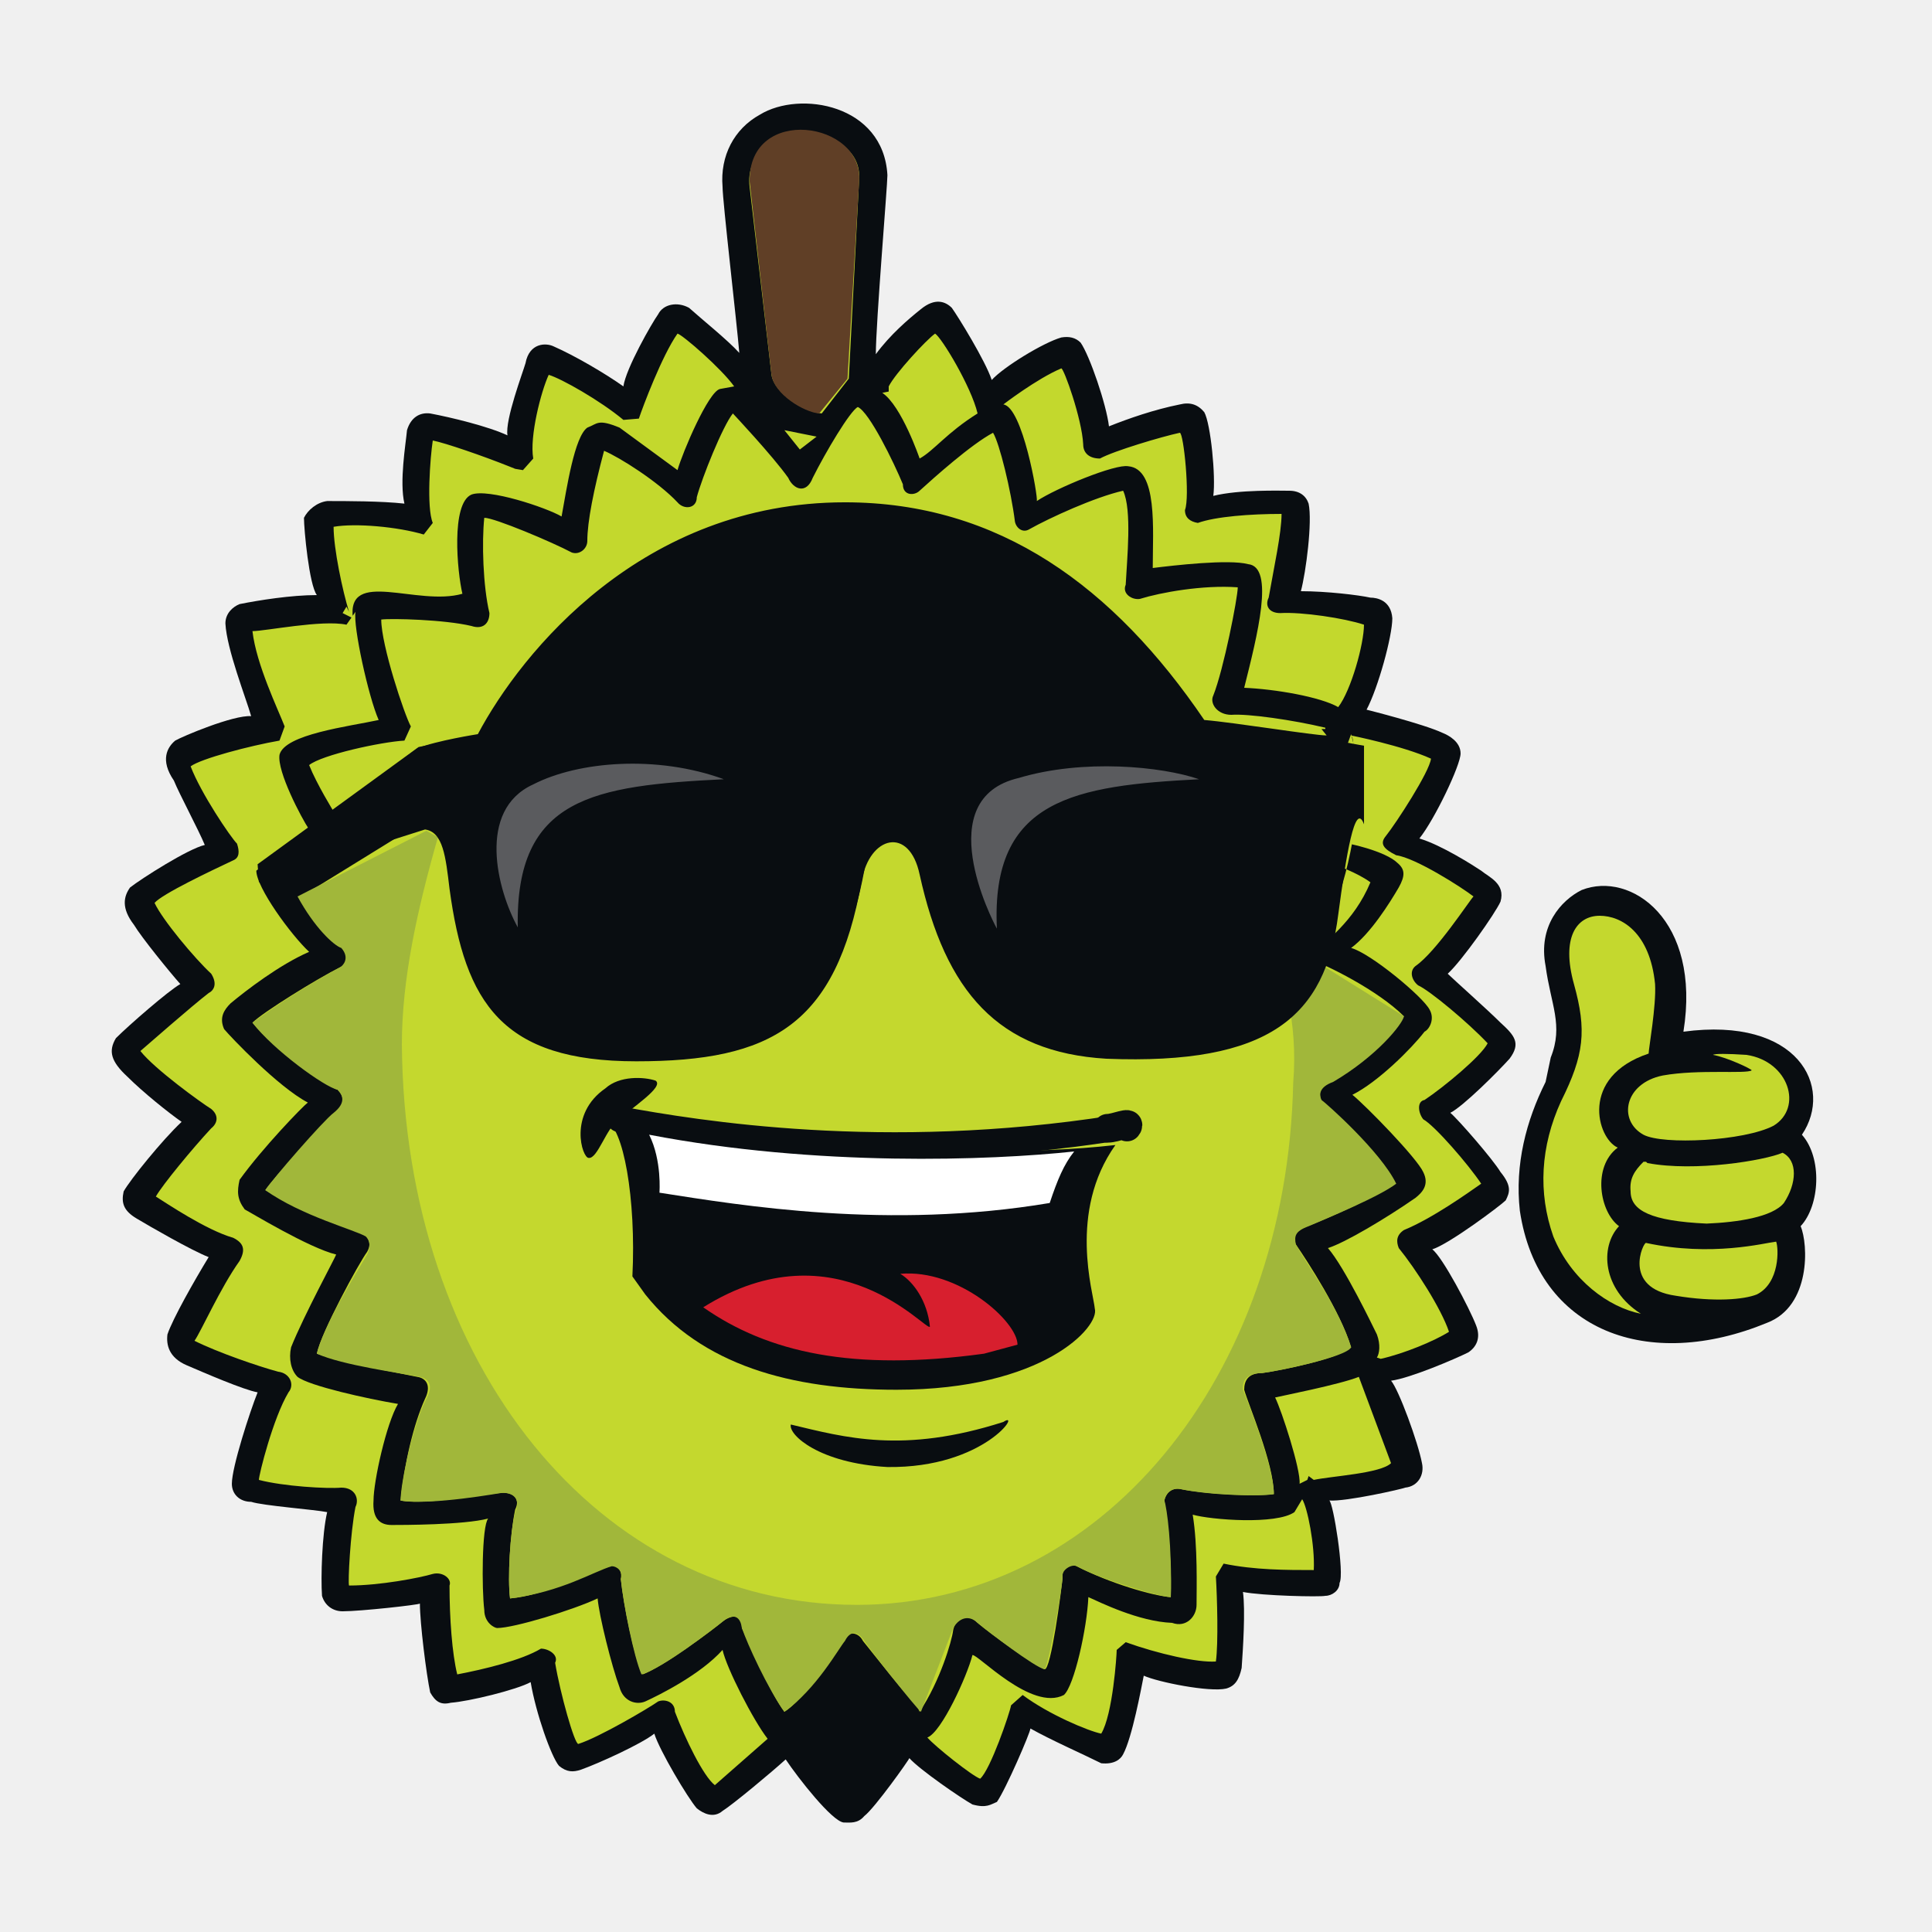
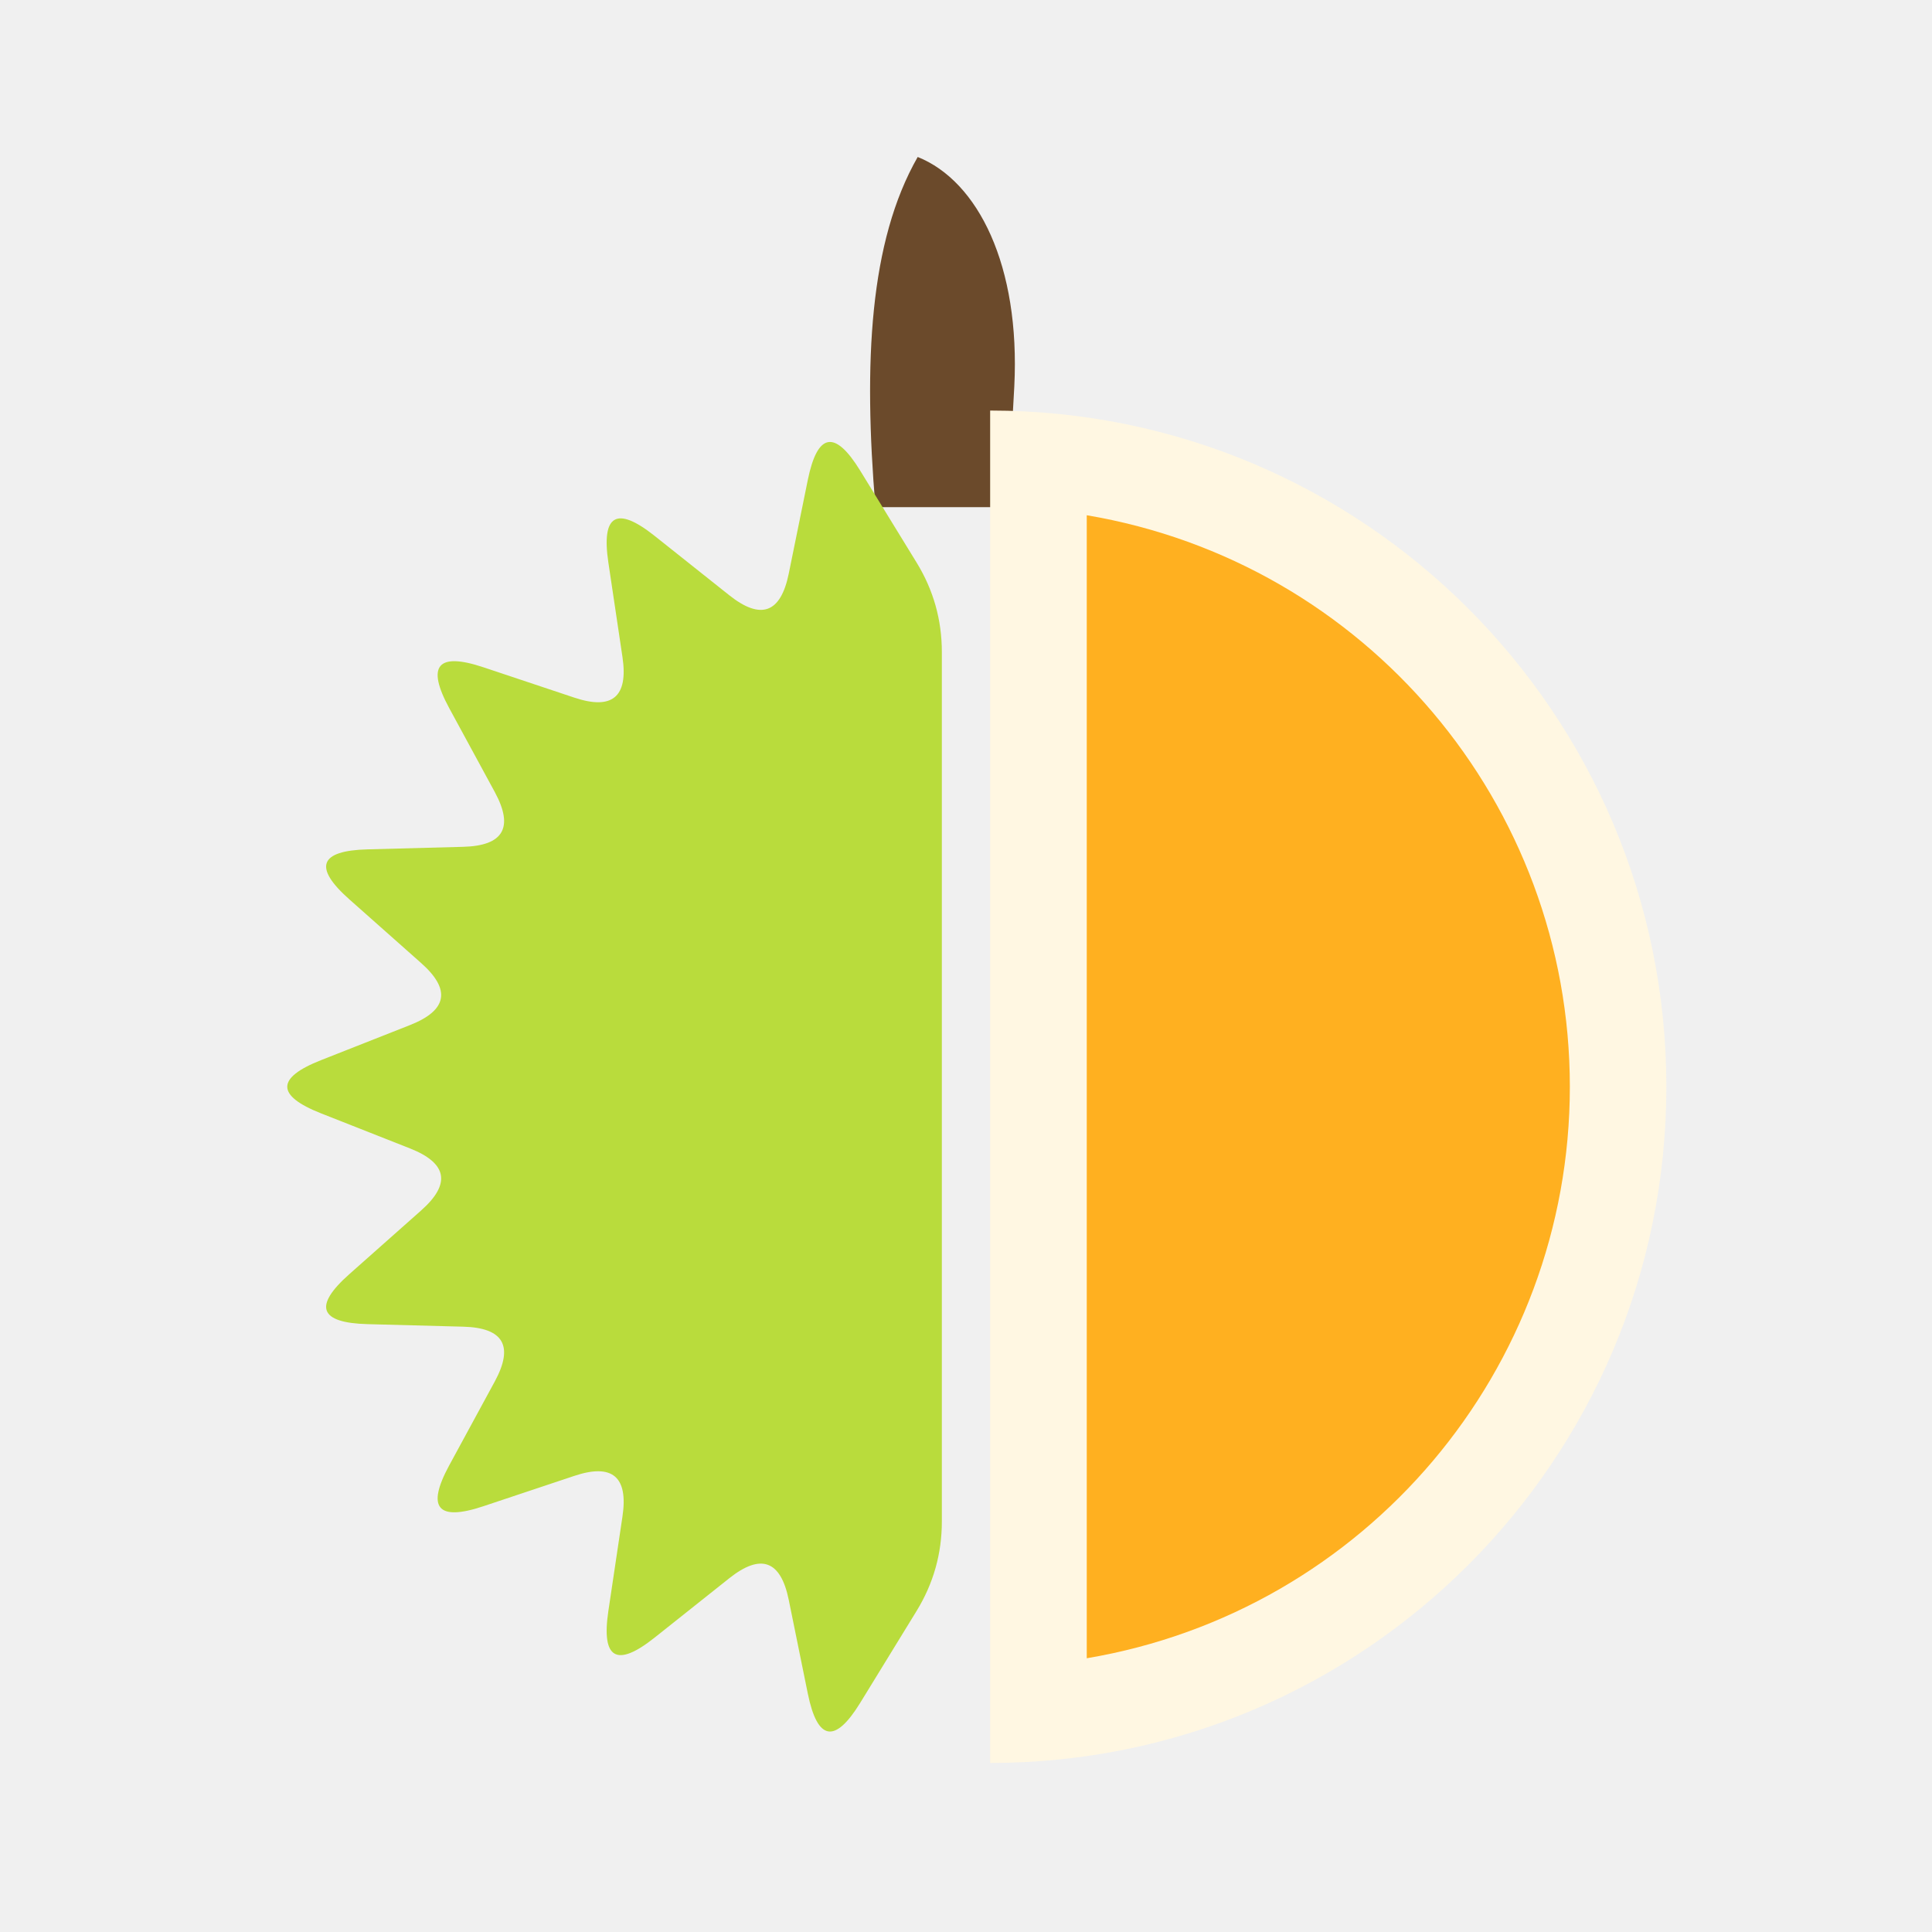
<svg xmlns="http://www.w3.org/2000/svg" viewBox="0 0 160 160" role="img">
-   <path d="M2.235 16.234c-1.6 3.2-2.56 6.827-2.133 10.667 1.493 10.027 10.667 13.333 20.48 9.28 3.627-1.387 3.413-6.507 2.773-8 1.6-1.707 1.813-5.653 0.107-7.573 2.667-3.947-0.32-9.813-9.813-8.533 1.493-9.28-4.373-13.333-8.427-11.733-1.707 0.853-3.627 2.987-2.987 6.293 0.427 3.2 1.493 4.907 0.427 7.573l-0.427 2.027z" transform="translate(125.765 73.3658)" fill="#090D11" />
-   <path d="M4.663 0c-1.92 0-3.2 1.813-2.133 5.653 1.067 3.84 0.853 5.867-1.067 9.707-1.707 3.733-1.92 7.573-0.64 11.2 1.493 3.627 4.587 5.867 7.253 6.4-3.2-2.027-3.413-5.547-1.813-7.253-1.6-1.173-2.24-4.907-0.107-6.507-1.707-0.747-3.2-5.867 2.56-7.787 0-0.427 0.64-3.947 0.533-5.76-0.427-4.267-2.773-5.653-4.587-5.653z" transform="translate(127.817 75.84)" fill="#C4D82E" />
-   <path d="M2.88 1.787c-3.2 0.64-3.733 3.733-1.6 4.907 1.6 0.853 8.32 0.533 10.773-0.747 2.453-1.493 1.28-5.333-2.24-5.867-1.6-0.107-2.667-0.107-2.773 0 1.173 0.213 3.2 1.173 3.2 1.28-0.427 0.32-4.373-0.107-7.36 0.427z" transform="translate(134.827 87.28)" fill="#C4D82E" />
-   <path d="M1.403 0.853l-0.107-0.107-0.213 0c-0.747 0.747-1.173 1.387-1.067 2.453 0 1.6 1.707 2.453 6.293 2.667 2.56-0.107 5.44-0.533 6.4-1.707 1.067-1.6 1.173-3.52-0.107-4.16-1.493 0.64-7.253 1.6-11.2 0.853z" transform="translate(135.024 95.4667)" fill="#C4D82E" />
-   <path d="M0.542 0.107c-0.213-0.107-2.027 3.733 2.453 4.373 3.2 0.533 5.653 0.32 6.72-0.107 1.92-0.96 1.813-3.84 1.6-4.373-0.96 0.107-5.333 1.28-10.773 0.107z" transform="translate(135.778 102.827)" fill="#C4D82E" />
-   <path d="M110.851 83.587c1.067-0.533 3.947-3.413 4.907-4.48 0.96-1.28 0.427-1.92-0.747-2.987-1.067-1.067-3.947-3.627-4.373-4.053 1.173-1.067 3.947-5.013 4.373-5.973 0.427-1.493-0.96-2.027-1.6-2.56-0.64-0.427-3.307-2.133-5.12-2.667 1.28-1.6 3.413-6.08 3.413-7.04 0-0.96-0.96-1.493-1.493-1.707-1.6-0.747-6.293-1.92-6.293-1.92 0.96-1.813 2.133-6.08 2.133-7.573-0.107-1.493-1.28-1.707-1.813-1.707-0.96-0.213-3.627-0.533-5.76-0.533 0.427-1.6 0.96-5.76 0.64-7.253-0.213-0.64-0.747-1.067-1.6-1.067-0.747 0-4.16-0.107-6.293 0.427 0.213-1.6-0.213-5.973-0.747-6.933-0.533-0.64-1.173-0.853-2.027-0.64-2.133 0.427-4.267 1.173-5.867 1.813-0.213-1.813-1.6-5.867-2.347-6.933-0.427-0.427-0.96-0.533-1.6-0.427-1.493 0.427-4.8 2.453-5.76 3.52-0.533-1.6-2.773-5.227-3.307-5.973-0.533-0.533-1.387-0.853-2.56 0.107-1.067 0.853-2.56 2.133-3.733 3.733 0-2.56 0.96-13.973 0.96-14.827-0.32-5.867-7.253-7.04-10.56-5.013-2.133 1.173-3.307 3.413-3.093 5.973 0 1.173 1.173 11.2 1.387 13.76-0.96-1.067-3.093-2.773-4.16-3.733-0.96-0.533-2.133-0.32-2.56 0.533-0.533 0.747-2.667 4.48-2.88 5.973-1.493-1.067-4.053-2.56-5.76-3.307-0.64-0.32-2.027-0.32-2.347 1.387-0.213 0.747-1.707 4.693-1.493 5.973-1.6-0.747-4.693-1.493-6.4-1.813-0.853-0.107-1.6 0.32-1.92 1.387-0.107 1.173-0.64 4.267-0.213 6.08-1.92-0.213-4.8-0.213-6.4-0.213-0.853 0.107-1.6 0.747-1.92 1.387 0 0.96 0.427 5.547 1.067 6.4-2.133 0-4.8 0.427-6.4 0.747-0.533 0.213-1.173 0.747-1.173 1.6 0.107 2.133 1.707 6.187 2.133 7.68-1.493-0.107-5.76 1.707-6.293 2.027-0.64 0.533-1.28 1.6-0.107 3.307 0.427 1.067 2.027 4.053 2.56 5.333-1.387 0.32-5.227 2.773-6.187 3.52-0.533 0.747-0.747 1.707 0.32 3.093 0.64 1.067 2.987 3.947 3.84 4.907-0.96 0.533-4.267 3.413-5.333 4.48-0.64 1.067-0.427 1.92 0.96 3.2 1.28 1.28 3.413 2.987 4.48 3.733-1.6 1.493-4.267 4.8-4.8 5.76-0.213 0.96 0 1.6 1.067 2.24 1.067 0.64 4.587 2.667 5.973 3.2-1.173 1.92-2.987 5.12-3.413 6.4-0.107 0.853 0.107 1.92 1.6 2.56 1.493 0.64 4.693 2.027 5.867 2.24-0.64 1.6-2.133 6.187-2.133 7.573 0 0.853 0.64 1.493 1.6 1.493 0.96 0.32 5.227 0.64 6.293 0.853-0.427 1.813-0.533 5.44-0.427 6.933 0.213 0.747 0.853 1.28 1.707 1.28 1.493 0 6.293-0.533 6.4-0.64 0 1.6 0.533 5.867 0.853 7.36 0.427 0.747 0.853 1.067 1.707 0.853 1.493-0.107 5.44-1.067 6.613-1.707 0.427 2.56 1.707 6.187 2.347 6.933 0.64 0.533 1.173 0.533 1.813 0.32 1.493-0.533 5.013-2.133 6.08-2.987 0.427 1.387 2.773 5.333 3.52 6.187 0.533 0.427 1.387 0.853 2.133 0.213 0.853-0.533 4.053-3.2 5.227-4.267 1.067 1.6 3.84 5.12 4.8 5.227 0.533 0 1.173 0.107 1.707-0.533 0.853-0.64 3.733-4.693 3.733-4.8 0.853 0.96 4.267 3.307 5.227 3.84 1.173 0.32 1.493 0 2.027-0.213 0.747-1.067 2.773-5.76 2.773-6.08 1.707 0.96 4.373 2.133 5.867 2.88 1.067 0.107 1.6-0.32 1.813-0.747 0.747-1.387 1.493-5.44 1.707-6.507 1.173 0.533 5.44 1.387 6.827 1.067 0.747-0.213 1.067-0.747 1.28-1.707 0.107-1.493 0.32-4.8 0.107-6.293 1.6 0.32 6.4 0.427 6.827 0.32 0.533 0 1.173-0.427 1.173-1.067 0.427-0.747-0.533-6.72-0.853-6.827 1.387 0.107 6.08-0.96 6.293-1.067 1.067-0.107 1.6-1.067 1.387-2.027-0.32-1.707-1.92-6.08-2.56-6.827 1.6-0.213 5.333-1.813 6.4-2.347 0.64-0.427 1.067-1.173 0.64-2.24-0.533-1.387-2.773-5.653-3.627-6.293 1.387-0.427 5.653-3.627 6.08-4.053 0.32-0.64 0.533-1.173-0.427-2.347-0.64-1.067-3.52-4.373-4.16-4.907z" transform="translate(9.2553 8.5735)" fill="#090D11" />
-   <path d="M90.987 0l-0.427 1.173c1.493 0 1.493 0 1.173 2.987-0.747 7.467-2.773 21.333-18.773 21.013-11.52-0.107-15.893-6.613-17.493-14.08-0.747-2.987-4.267-3.52-4.8 0.213-1.707 9.067-5.547 13.76-13.973 14.72-16 1.067-18.987-3.733-20.373-14.827-0.32-3.2-1.92-4.16-3.627-3.093l-8.64 5.333c1.067 1.92 3.2 4.16 3.413 4.16 0.853 1.067-0.107 1.707-0.213 1.707-1.92 0.96-6.4 3.733-7.253 4.587 1.92 2.347 6.72 5.547 7.04 5.547 0.427 0.427 0.747 0.96-0.107 1.92-0.747 0.533-5.333 5.547-5.867 6.4 2.667 1.707 7.253 3.307 7.893 3.413 0.64 0.427 0.96 0.96 0.533 1.707-0.64 0.853-3.84 6.72-4.16 8.427 2.56 0.853 6.827 1.6 8.32 1.92 0.747 0.107 1.173 0.747 0.64 1.813-0.96 2.133-1.707 5.333-2.027 8.427 2.027 0.427 7.467-0.64 8.533-0.64 0.853 0 1.387 0.533 0.96 1.387-0.427 2.027-0.64 5.653-0.427 7.36 2.773-0.213 6.72-2.133 7.787-2.667 0.64-0.213 1.6 0 1.387 1.067 0.213 2.027 1.067 6.4 1.813 7.893 1.707-0.64 5.867-3.733 6.613-4.373 0.533-0.427 1.6-0.853 1.6 0.533 0.853 1.813 2.453 5.547 3.52 6.933 1.6-0.96 4.48-5.12 4.587-5.653 0.427-1.067 1.493-1.067 1.92-0.213 0.533 0.64 4.16 5.333 4.373 5.12l0.32 0.747c1.707-2.56 2.667-5.867 2.773-6.72 0.107-0.747 0.96-1.707 2.027-0.64 1.28 1.067 4.267 3.2 5.547 3.84 0.533 0.107 1.387-6.507 1.493-7.573-0.107-0.96 0.747-1.173 1.173-0.96 2.667 1.387 6.293 2.453 7.787 2.56 0.107-3.733-0.427-7.04-0.533-8 0.107-0.533 0.533-1.067 1.28-0.96 2.133 0.427 5.973 0.64 7.787 0.427 0-2.56-2.133-7.467-2.453-8.64 0-0.747 0.32-1.387 1.493-1.387 1.6-0.213 6.293-1.173 7.36-2.133-0.853-2.88-3.627-7.147-4.587-8.533-0.213-0.64-0.107-1.067 0.96-1.493 1.707-0.64 5.76-2.453 7.147-3.52-0.853-2.027-5.333-6.4-5.973-6.827-0.213-0.533-0.213-1.067 0.427-1.6 2.24-1.067 5.867-4.693 6.4-5.44-2.133-2.133-6.4-4.267-8-4.8 1.493-1.387 3.84-2.987 5.227-6.293-2.027-1.493-6.827-2.667-6.933-2.667l1.387-1.067c2.133-0.64 5.227-2.667 5.013-4.267l-1.067-4.267z" transform="translate(20.9067 60.8)" fill="#C4D82E" />
-   <path d="M50.027 64.107c-21.333 0-37.44-19.84-37.653-46.4 0-5.44 1.28-11.2 2.987-17.173l-0.96-0.533-10.667 5.44c1.387 2.56 2.987 4.053 3.627 4.267 0.747 0.853 0.107 1.493-0.107 1.6-2.56 1.387-5.227 3.093-7.253 4.587 1.707 2.24 5.973 5.333 7.04 5.547 0.427 0.427 0.747 1.067-0.32 1.92-0.853 0.64-5.12 5.547-5.653 6.4 2.987 2.133 7.467 3.307 8.32 3.84 0.533 0.533 0.213 1.28 0.107 1.493-0.96 1.6-3.627 5.973-4.16 8.213 2.133 0.96 6.933 1.6 8.533 1.92 1.387 0.32 0.64 1.6 0.533 1.813-1.067 2.027-2.133 6.933-2.133 8.427 2.56 0.427 8.32-0.64 8.427-0.64 1.067 0 1.493 0.64 1.067 1.6-0.427 1.6-0.64 5.547-0.427 7.147 4.267-0.533 6.933-2.24 8.427-2.667 0.427 0 0.96 0.427 0.747 1.067 0.213 2.133 1.067 6.4 1.707 7.893 1.813-0.533 5.76-3.627 6.72-4.373 0.32-0.32 1.387-0.96 1.6 0.533 0.427 1.28 2.133 5.013 3.52 6.933 2.667-1.92 4.48-5.227 5.013-5.867 0.427-0.853 1.067-0.853 1.6 0 0.32 0.533 4.267 5.547 4.693 5.867l2.667-6.933c0.64-1.067 1.493-0.96 2.027-0.427 0.747 0.64 4.8 3.733 5.547 3.84 0.427-0.64 1.493-7.04 1.493-7.68-0.107-0.533 0.747-1.067 1.173-0.853 1.92 1.067 6.933 2.56 7.787 2.56 0.107-4.267-0.32-7.36-0.533-8 0.107-0.64 0.64-1.067 1.28-0.96 2.453 0.533 6.72 0.64 7.787 0.427 0-2.24-2.133-7.573-2.56-8.64-0.107-1.067 0.747-1.387 1.6-1.387 0.96-0.107 6.933-1.28 7.36-2.133-1.067-3.413-3.733-6.933-4.587-8.533-0.107-0.64-0.107-1.067 1.067-1.493 1.493-0.64 5.867-2.453 7.253-3.52-1.28-2.667-5.867-6.72-6.187-6.933-0.213-0.427-0.213-1.067 0.96-1.493 3.627-2.133 5.76-4.8 5.867-5.44l-7.36-4.587c-1.6 1.92-1.707 2.987-2.24 3.093 0.427 2.24 0.64 4.373 0.427 7.04-0.533 24.32-15.893 43.2-36.16 43.2z" transform="translate(20.9067 68.8)" fill="#A1B73A" />
-   <path d="M61.973 21.333l-0.533 0.107c1.6 1.067 3.093 5.44 3.093 5.44 1.173-0.64 2.24-2.133 4.8-3.733-0.533-2.24-2.987-6.293-3.52-6.613-0.747 0.533-3.307 3.307-3.84 4.373l0 0.427z m9.493 1.067c1.6 0.213 2.88 7.68 2.773 8 1.6-1.067 6.507-3.093 7.573-2.88 2.453 0.213 2.027 5.227 2.027 8.427 1.707-0.213 6.293-0.747 7.893-0.32 2.24 0.213 0.747 5.973-0.32 10.24 2.56 0.107 6.293 0.747 7.787 1.6 1.067-1.387 2.133-5.227 2.133-6.827-1.6-0.533-5.12-1.067-6.933-0.96-0.96 0-1.28-0.64-0.96-1.28 0.427-2.453 1.067-5.333 1.067-6.933-2.56 0-5.44 0.213-6.933 0.747-0.64-0.107-1.067-0.427-1.067-1.067 0.427-1.067-0.107-6.4-0.427-6.4-1.493 0.32-5.44 1.493-6.613 2.133-0.853 0-1.387-0.427-1.387-1.173-0.107-2.133-1.6-6.293-1.813-6.293-2.027 0.853-4.8 2.987-4.8 2.987z m28.8 27.413c0.32 0.427 0 0.96 0.747 4.053-0.213 1.067-0.107 3.307-1.707 4.8 0.64 0 3.84 0.747 4.8 1.707 0.64 0.533 0.64 1.067 0.107 2.027-0.747 1.28-2.347 3.84-3.947 5.013 1.6 0.427 5.973 4.053 6.507 5.12 0.427 0.747 0 1.6-0.427 1.813-1.067 1.387-3.84 4.16-5.973 5.227 1.173 0.96 5.333 5.227 5.867 6.4 0.533 1.067-0.107 1.707-0.64 2.133-2.453 1.707-5.867 3.733-7.253 4.16 1.387 1.6 3.733 6.507 4.053 7.147 0.32 0.853 0.213 1.6 0 1.92l0.32 0.107c1.92-0.427 4.48-1.493 5.653-2.24-0.64-1.92-2.773-5.227-4.16-6.933-0.213-0.533-0.213-1.067 0.427-1.493 2.347-0.96 5.333-3.093 6.4-3.84-1.067-1.6-3.84-4.8-4.8-5.333-0.427-0.533-0.533-1.493 0.107-1.6 1.6-1.067 4.693-3.627 5.227-4.693-1.6-1.707-4.8-4.373-5.76-4.8-0.533-0.427-0.747-1.173-0.213-1.6 1.707-1.173 4.48-5.44 4.8-5.76-0.96-0.747-4.8-3.2-6.4-3.413-1.067-0.533-1.387-0.96-0.853-1.6 0.853-1.067 3.627-5.333 3.733-6.4-2.347-1.067-6.613-1.92-6.613-1.92z m-86.293 2.453c0.64 1.6 2.027 3.84 2.027 3.84l6.933-5.227c1.6-0.64 5.013-1.173 5.013-1.173 3.627-6.827 13.653-19.2 30.4-19.2 12.8 0 22.293 7.04 29.76 18.027 2.56 0.213 9.067 1.28 10.133 1.28l-0.427-0.533 0.32-0.107-0.427 0.107 0.427 0 0-0.107c-2.667-0.64-6.4-1.173-7.787-1.067-1.173 0-1.813-0.96-1.493-1.6 0.853-2.133 2.027-8.107 2.027-8.96-2.88-0.213-6.4 0.427-8.107 0.96-0.64 0.107-1.493-0.427-1.173-1.173 0.107-2.133 0.533-6.187-0.213-7.787-2.347 0.533-6.08 2.24-7.787 3.2-0.533 0.32-1.067-0.107-1.173-0.64-0.32-2.56-1.28-6.507-1.813-7.36-1.813 0.96-4.907 3.733-6.08 4.8-0.427 0.427-1.387 0.427-1.387-0.533-0.747-1.813-2.773-5.973-3.733-6.4-0.64 0.32-2.667 3.733-3.733 5.867-0.533 1.387-1.6 0.96-2.027 0-1.28-1.813-4.587-5.333-4.587-5.333-0.853 1.067-2.56 5.333-2.987 6.933 0 0.96-1.067 1.067-1.6 0.427-1.6-1.707-4.8-3.733-6.08-4.267-0.853 3.2-1.387 5.867-1.387 7.467 0 0.64-0.64 1.173-1.28 0.96-1.6-0.853-6.4-2.88-7.253-2.88-0.213 2.027-0.107 5.653 0.427 7.893 0 0.853-0.533 1.387-1.493 1.067-2.24-0.533-6.613-0.64-7.467-0.533 0 2.133 1.92 7.893 2.453 8.853l-0.533 1.173c-1.92 0.107-6.827 1.173-7.893 2.027z m-9.813 0.107c0.853 2.24 3.307 5.867 3.84 6.4 0.213 0.64 0.213 1.173-0.32 1.387-1.813 0.853-5.867 2.773-6.507 3.52 0.64 1.387 3.307 4.587 4.693 5.867 0.533 0.853 0.213 1.387-0.213 1.6-1.387 1.067-4.907 4.16-5.653 4.8 1.173 1.493 5.013 4.267 5.867 4.8 0.64 0.533 0.533 1.173 0 1.6-1.493 1.6-4.053 4.693-4.587 5.653 0.853 0.533 4.16 2.773 6.4 3.413 0.853 0.427 1.067 0.96 0.533 1.92-1.6 2.24-3.2 5.867-3.733 6.613 1.92 0.96 5.333 2.133 6.933 2.56 0.96 0.107 1.387 1.067 0.853 1.707-1.28 2.133-2.453 6.827-2.453 7.253 2.027 0.533 5.653 0.747 6.827 0.64 1.173 0 1.493 0.96 1.173 1.6-0.427 2.133-0.64 6.293-0.533 6.507 2.56 0 5.867-0.64 6.933-0.96 0.853-0.213 1.6 0.427 1.387 0.96 0 2.667 0.213 5.653 0.64 7.36 2.24-0.427 5.333-1.173 6.933-2.133 0.64 0 1.493 0.533 1.173 1.173 0.427 2.56 1.6 6.72 1.92 6.72 1.707-0.533 5.867-2.987 6.613-3.52 0.533-0.213 1.387 0 1.387 0.853 0.853 2.24 2.347 5.333 3.307 6.08l4.373-3.84c-1.173-1.493-3.413-5.867-3.733-7.36-1.813 2.027-5.227 3.733-6.4 4.267-0.747 0.32-1.813 0-2.133-1.173-0.64-1.707-1.707-5.973-1.813-7.36-2.027 0.96-6.933 2.453-8.32 2.453-0.213 0-1.067-0.427-1.067-1.493-0.213-1.707-0.213-6.933 0.32-7.573-2.027 0.533-7.147 0.533-8 0.533-0.96 0-1.6-0.533-1.493-2.027 0-1.6 1.067-6.4 2.027-8-2.56-0.427-7.36-1.493-8.32-2.24-0.533-0.533-0.747-1.493-0.533-2.453 1.067-2.667 3.733-7.573 3.733-7.68-2.24-0.533-7.147-3.52-7.573-3.733-0.64-0.853-0.64-1.493-0.427-2.453 1.92-2.667 5.227-6.08 5.653-6.4-2.453-1.28-6.4-5.44-6.933-6.08-0.427-0.96 0-1.6 0.533-2.133 1.28-1.067 4.053-3.2 6.507-4.267-1.493-1.387-4.373-5.333-4.373-6.72l4.373-3.413c-0.64-0.96-2.667-4.8-2.453-6.187 0.427-1.707 5.76-2.347 8.213-2.88-0.853-1.92-2.133-7.787-1.92-8.96l-0.747 1.067c-2.027-0.427-6.72 0.533-7.787 0.533 0.32 2.773 2.133 6.507 2.667 7.893l-0.427 1.173c-2.453 0.427-6.507 1.493-7.36 2.133z m26.88-24.64l-0.533-0.213c-2.133-0.853-5.227-1.92-6.293-2.133-0.213 1.387-0.533 5.547 0 6.827l-0.747 0.96c-2.133-0.64-5.653-0.96-7.467-0.64 0 1.813 0.747 5.333 1.28 7.04l-0.213-0.427-0.32 0.533 0.853 0.427c-0.533-4.16 5.333-0.96 9.067-2.027-0.427-1.813-0.96-7.467 0.747-8.213 1.387-0.533 6.187 1.067 7.467 1.813 0.427-2.347 1.067-6.613 2.133-7.36 0.853-0.32 0.853-0.747 2.667 0l4.8 3.52c0.427-1.493 2.56-6.507 3.52-6.72l1.173-0.213c-1.067-1.493-4.267-4.267-4.693-4.373-1.28 1.813-2.88 6.08-3.2 7.04l-1.28 0.107c-1.92-1.6-5.12-3.413-6.187-3.733-0.64 1.387-1.6 5.12-1.28 6.933l-0.853 0.96-0.64-0.107z m24.96-2.667l-2.667-0.533 1.28 1.6 1.387-1.067z m-1.067-25.067c-2.56 0-4.8 1.707-4.48 4.373l1.813 15.573c0.213 1.493 2.667 3.093 4.16 3.2l2.24-2.88 0.853-16.427c0.213-2.56-2.24-3.84-4.587-3.84z m45.973 102.933c-1.6 0.64-6.507 1.6-6.933 1.707 0.533 1.067 2.133 5.973 2.027 7.147l0.64-0.32 0.107-0.32 0.427 0.32c1.493-0.32 5.547-0.533 6.4-1.387l-2.667-7.147z m-22.4 18.24c-0.107 2.56-1.173 7.36-2.027 8.107-2.667 1.387-7.147-3.413-7.573-3.307-0.427 1.707-2.56 6.4-3.733 6.827 0.64 0.747 3.733 3.2 4.373 3.413 0.853-0.747 2.453-5.44 2.56-6.08l0.96-0.853c2.133 1.6 5.44 2.987 6.507 3.2 0.96-1.6 1.28-6.507 1.28-6.933l0.747-0.64c2.667 0.96 5.973 1.707 7.467 1.6 0.213-1.493 0.107-5.333 0-7.04l0.64-1.067c2.56 0.533 5.227 0.533 7.467 0.533 0.107-2.027-0.533-5.227-0.96-5.867l-0.64 1.067c-1.493 1.067-6.933 0.64-8.427 0.213 0.427 2.56 0.32 6.187 0.32 7.467 0 0.96-0.853 1.92-2.027 1.493-2.773-0.107-5.973-1.707-6.933-2.133z" transform="translate(11.6267 11.0933)" fill="#C3D82D" />
-   <path d="M0.001 4.296l1.813 16c0.213 1.6 2.667 3.093 3.947 3.2l2.347-2.88 0.96-16.32c0.427-5.013-9.173-6.4-9.067 0z" transform="translate(62.0791 10.7443)" fill="#603F26" />
-   <path d="M56.533 2.923c-2.24 0.64-5.227 0.96-8.96-0.427-9.173-3.2-23.68-2.88-34.24-0.64l-13.333 9.707 0.107 1.493 13.76-4.373c1.493 0.213 1.707 2.24 2.027 4.907 1.28 9.493 4.373 14.293 15.467 14.293 11.2 0 16.533-2.987 18.667-14.933 0.64-3.733 3.947-4.587 4.8-0.533 2.133 9.707 6.507 14.72 15.467 15.253 13.547 0.533 18.133-3.52 19.2-11.947 0.64-4.8 1.387-9.493 2.133-7.467l0-6.507c-7.36-1.387-23.253-3.627-35.093 1.173z" transform="translate(21.3333 60.01)" fill="#090D11" />
-   <path d="M1.763 13.555c-1.707-3.093-3.413-9.707 1.28-11.84 3.733-1.92 10.24-2.453 15.787-0.427-10.773 0.533-17.28 1.493-17.067 12.267z m39.68 0.107c-0.427-0.747-5.547-10.773 1.813-12.48 5.333-1.6 11.84-0.96 14.933 0.107-10.24 0.533-17.28 1.6-16.747 12.373z" transform="translate(41.1174 63.245)" fill="#5A5B5E" />
-   <path d="M0.012 0.365c4.48 1.067 9.28 2.453 17.6-0.213 1.6-1.067-1.493 3.84-9.6 3.733-5.653-0.32-8.213-2.667-8-3.52z" transform="translate(65.481 117.608)" fill="#090D11" />
-   <path d="M0 0c6.4 1.173 21.867 3.733 40.96 0.747" transform="translate(51.3067 92.6933)" fill="none" stroke="#090D11" stroke-width="2.133" stroke-linejoin="round" stroke-linecap="round" />
-   <path d="M42.24 3.093c-3.947 5.547-1.813 12.267-1.707 13.547 0.427 1.493-4.267 6.72-16.427 6.72-8.747 0-16.107-2.027-20.8-7.893l-1.067-1.493c0.32-6.4-0.747-12.48-2.24-12.907l0.96-1.067c6.613 2.027 27.307 4.693 41.28 3.093z" transform="translate(50.1333 91.7333)" fill="#090D11" />
-   <path d="M0 0c1.067 2.133 0.853 4.8 0.853 4.8 6.827 1.067 18.987 3.093 32.32 0.853 0.64-1.92 1.173-3.2 2.027-4.267-6.933 0.747-21.333 1.28-35.2-1.387z" transform="translate(53.76 93.9733)" fill="#FFFFFF" />
-   <path d="M0 2.802c5.333 3.733 12.373 5.333 23.253 3.84l2.773-0.747c0-1.92-4.907-6.293-9.707-5.867 1.067 0.64 2.24 2.24 2.453 4.373-0.213 0.533-7.68-8.533-18.773-1.6z" transform="translate(58.24 105.464)" fill="#D71F2E" />
-   <path d="M1.6 0.212c0.427-0.533-0.96 0.107-1.6 0.107" transform="translate(91.7333 93.1211)" fill="#C3D82D" stroke="#090D11" stroke-width="2.377" stroke-linejoin="round" stroke-linecap="round" />
-   <path d="M6.215 0.22c0.747 0.533-2.027 2.24-3.093 3.307-0.96 0.533-1.707 3.2-2.453 3.093-0.533 0-1.707-3.627 1.387-5.76 1.173-1.067 3.2-0.96 4.16-0.64z" transform="translate(48.0788 89.2732)" fill="#090D11" />
+   <path d="M72.5 42c-1-12-0.5-22 3.5-29 5 2 8.5 9 8 19-0.2 4-0.5 8-0.6 10z" fill="#6B4A2B" />
+   <path d="M78 54q0-4-2.09-7.41l-4.67-7.61q-3.14-5.11-4.34 0.76l-1.58 7.77q-1 4.9-4.92 1.79l-6.2-4.93q-4.7-3.73-3.82 2.2l1.17 7.84q0.74 4.95-4 3.36l-7.52-2.51q-5.69-1.9-2.83 3.38l3.78 6.96q2.38 4.4-2.62 4.53l-7.92 0.21q-6 0.16-1.51 4.14l5.93 5.26q3.75 3.31-0.9 5.15l-7.38 2.91q-5.58 2.2 0 4.4l7.38 2.91q4.65 1.84 0.9 5.15l-5.93 5.26q-4.49 3.98 1.51 4.14l7.92 0.21q5 0.13 2.62 4.53l-3.78 6.96q-2.86 5.28 2.83 3.38l7.52-2.51q4.74-1.59 4 3.36l-1.17 7.84q-0.88 5.93 3.82 2.2l6.2-4.93q3.92-3.11 4.92 1.79l1.58 7.77q1.2 5.87 4.34 0.76l4.67-7.61q2.09-3.41 2.09-7.41z" fill="#B9DC3C" />
+   <path d="M82 34a56 56 0 0 1 0 112z" fill="#FFF7E2" />
+   <path d="M90 42.67a48 48 0 0 1 0 94.66z" fill="#FFB020" />
</svg>
